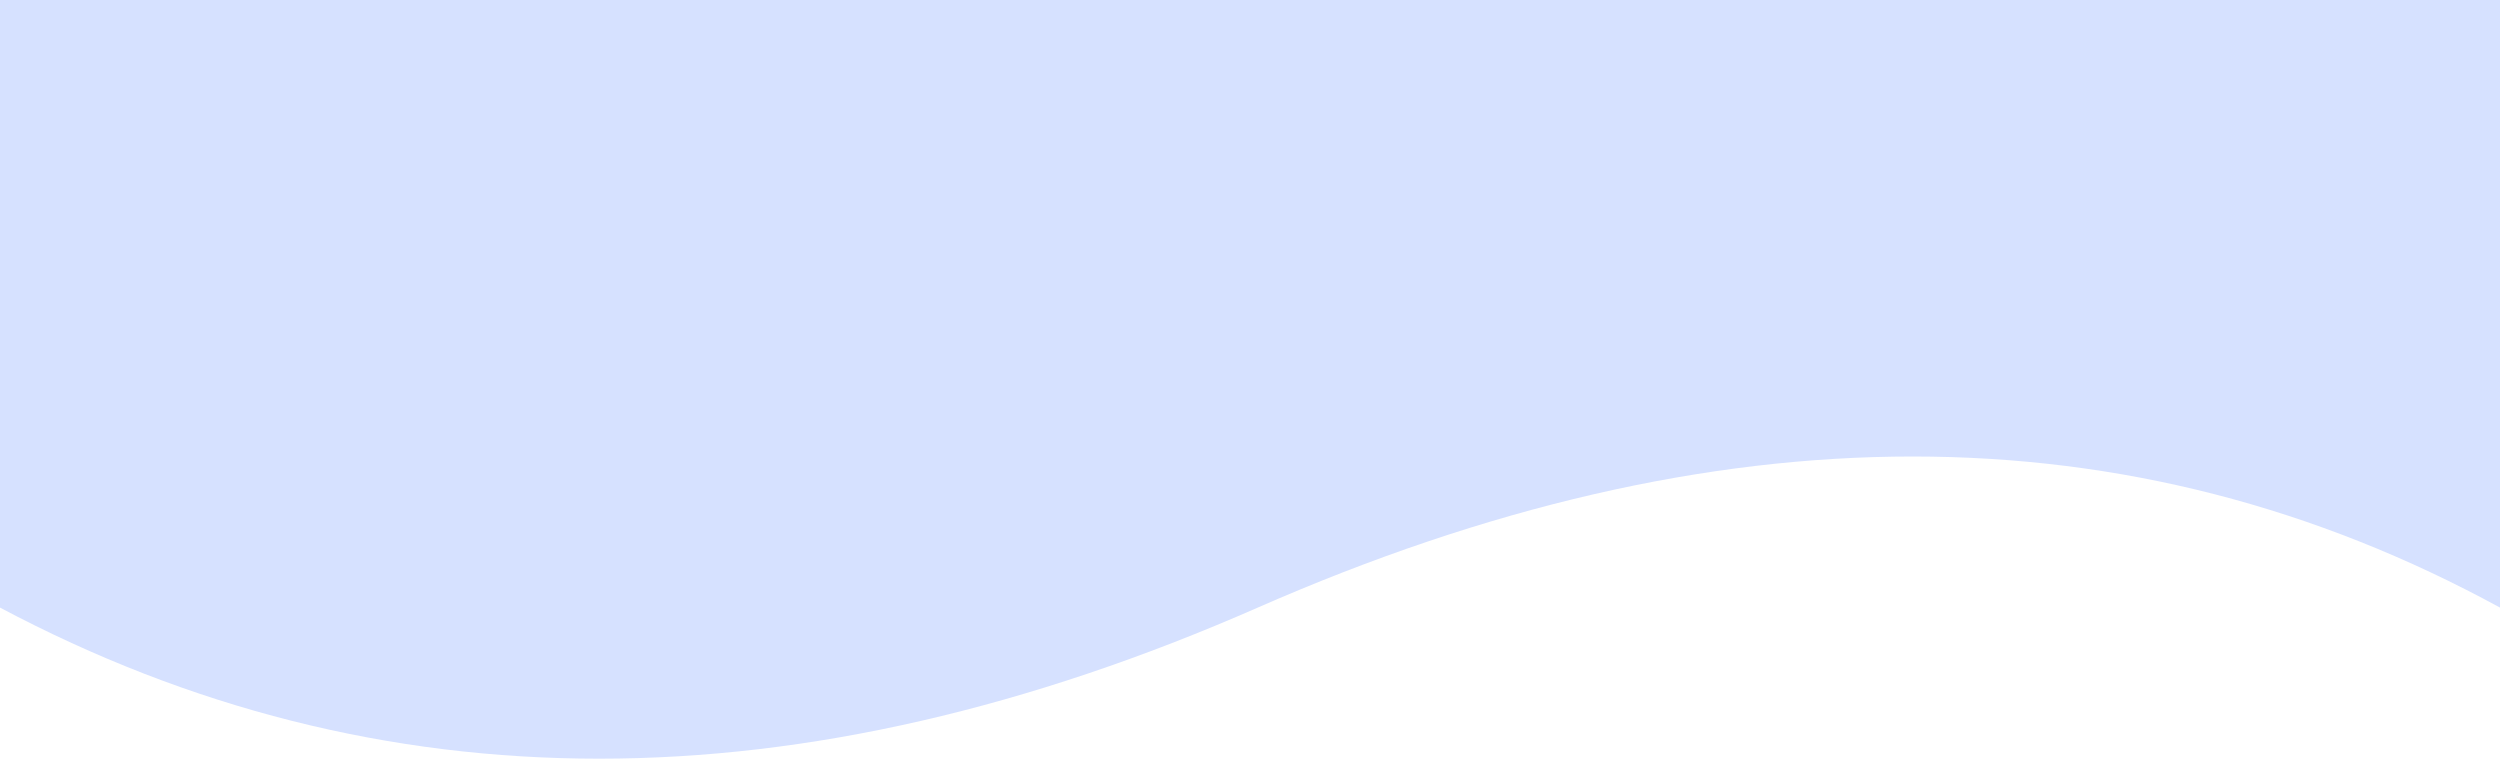
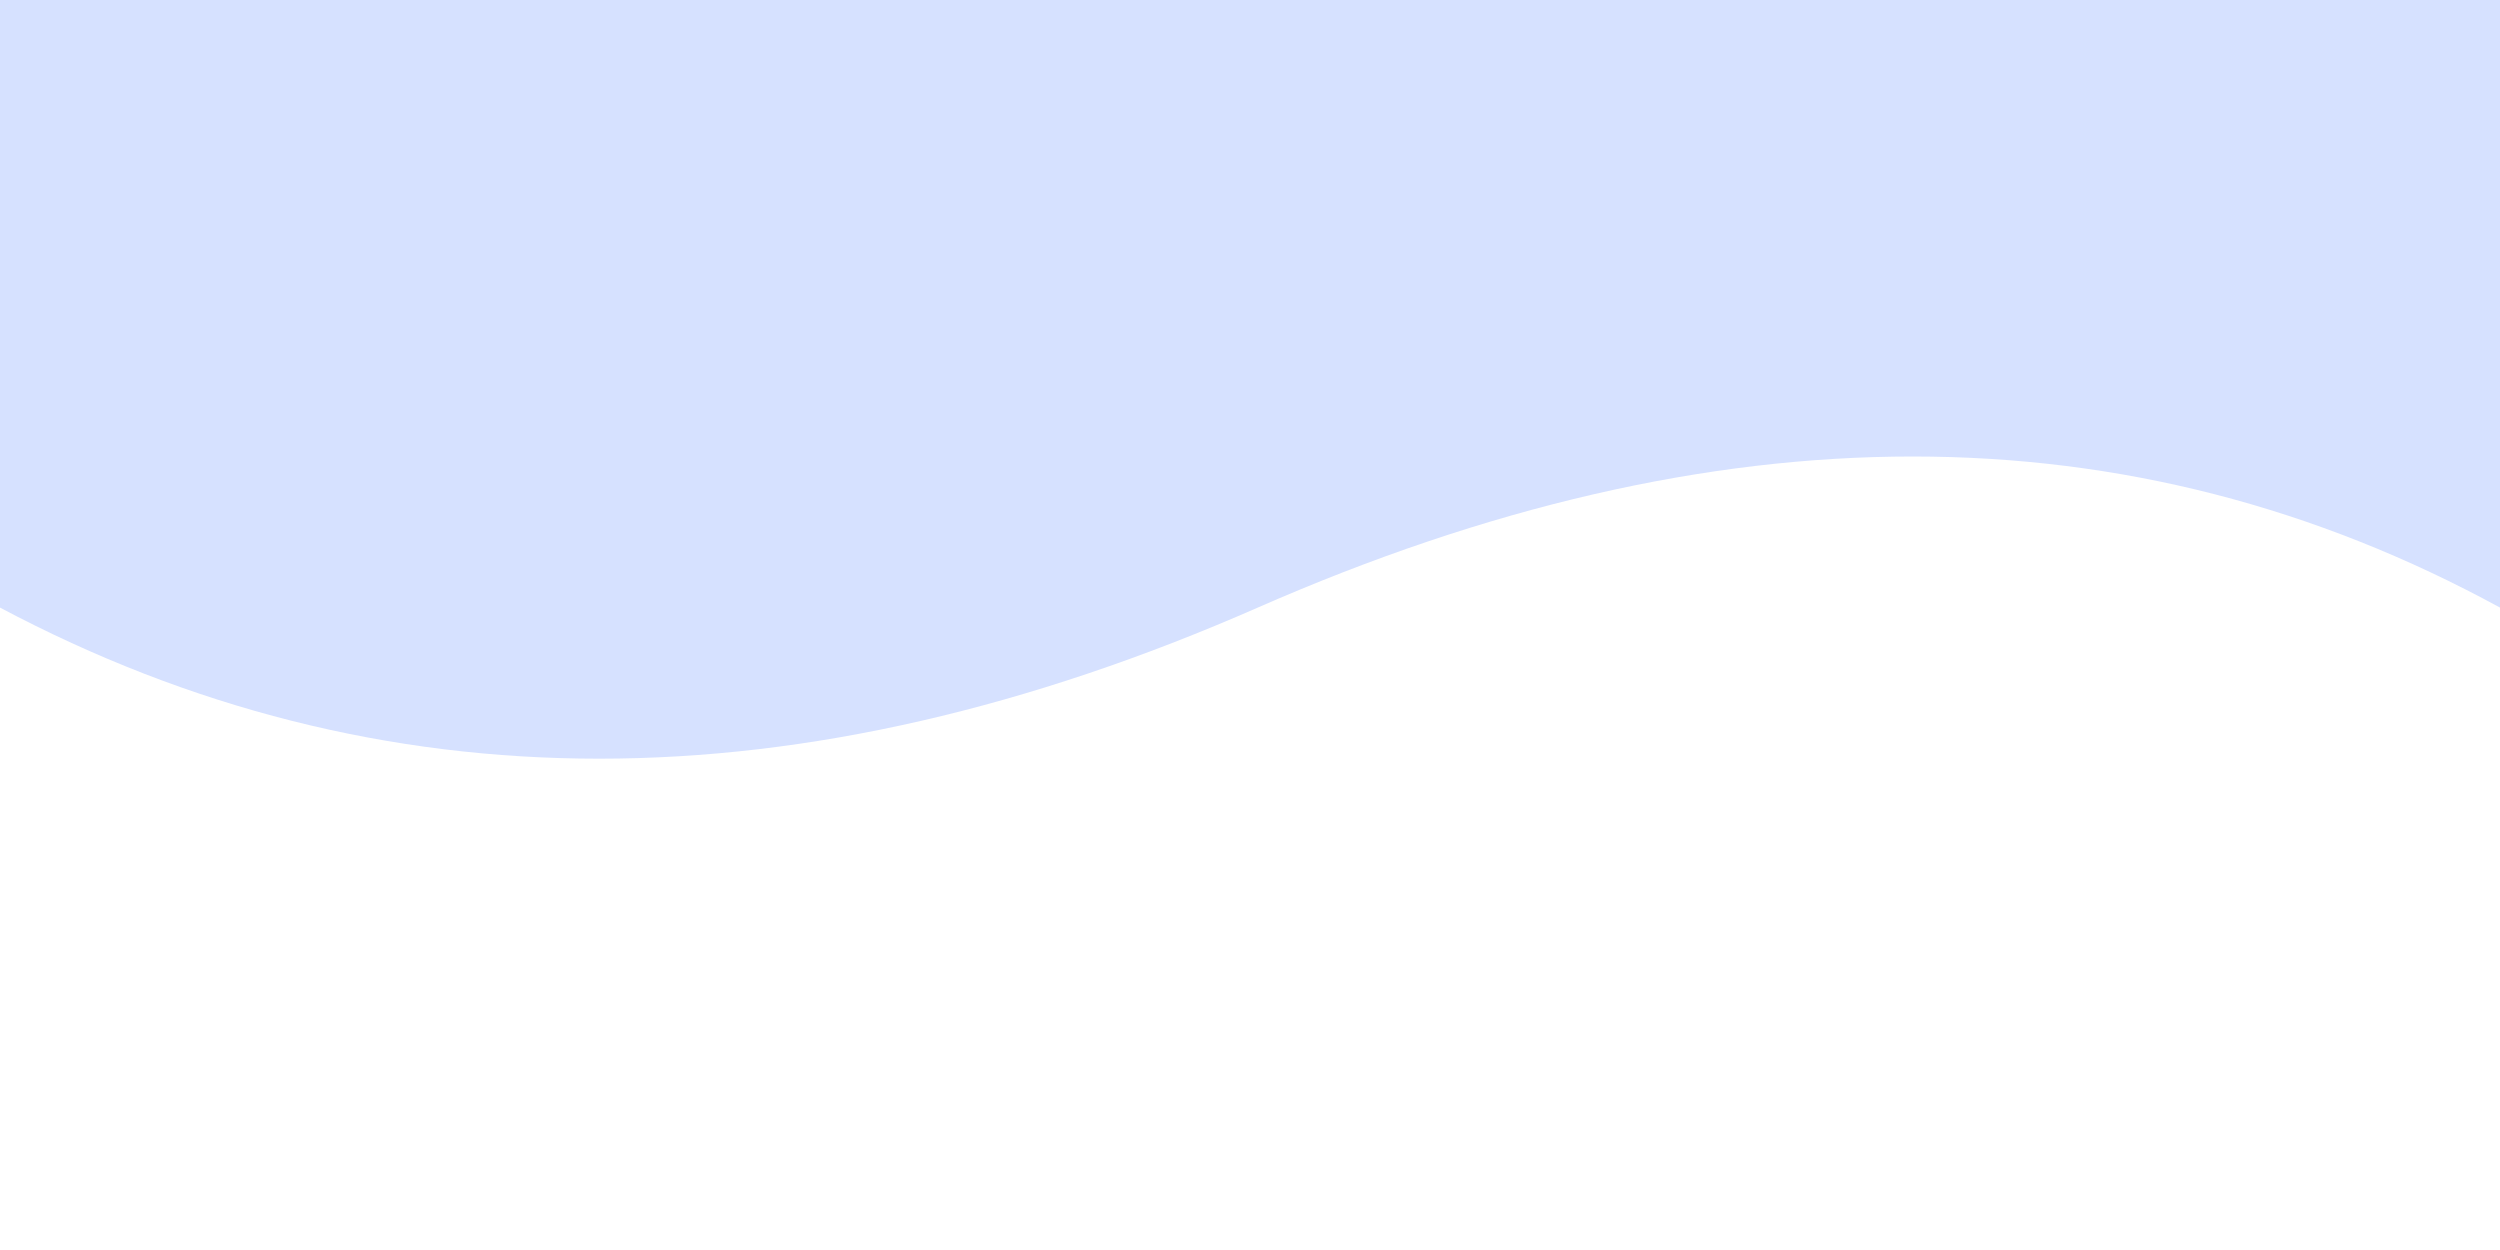
- <svg xmlns="http://www.w3.org/2000/svg" width="1440" height="437">
+ <svg xmlns="http://www.w3.org/2000/svg" width="1440" height="720">
  <path fill="#D6E1FF" fill-rule="evenodd" d="M0 349.974c218.558 116.035 460.05 116.035 724.475 0s502.933-116.035 715.525 0V0H0v349.974z" />
</svg>
